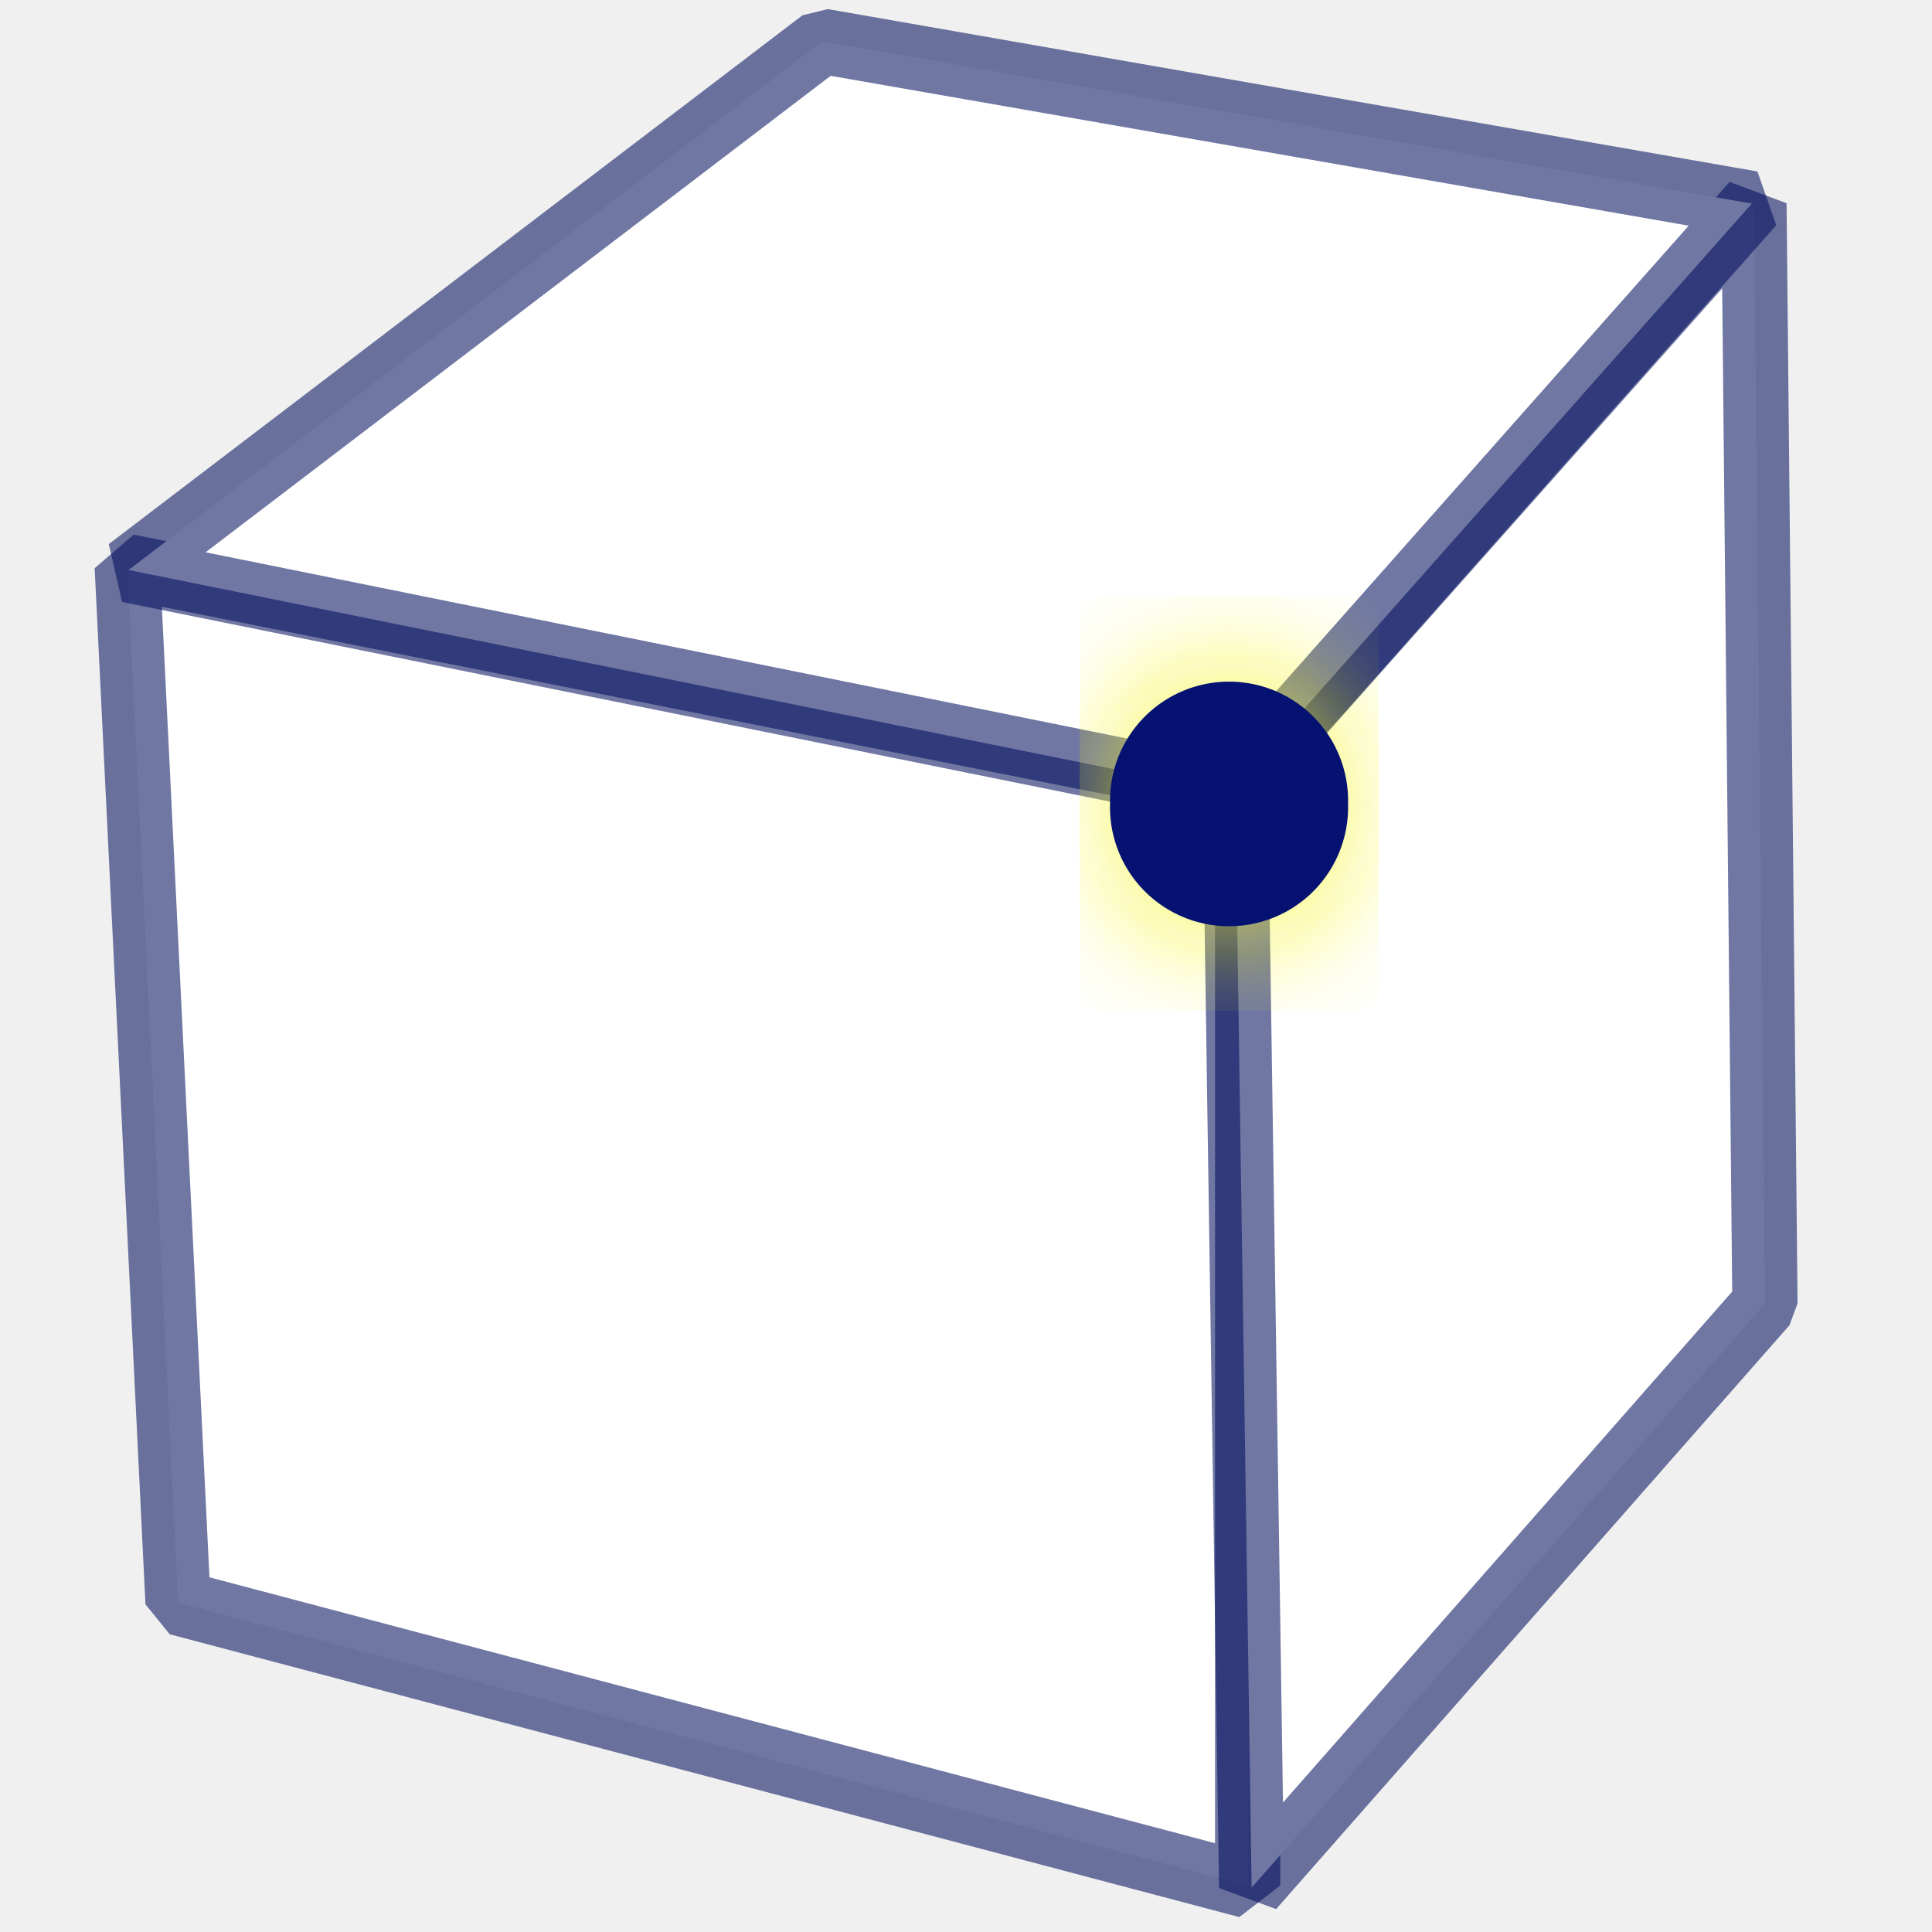
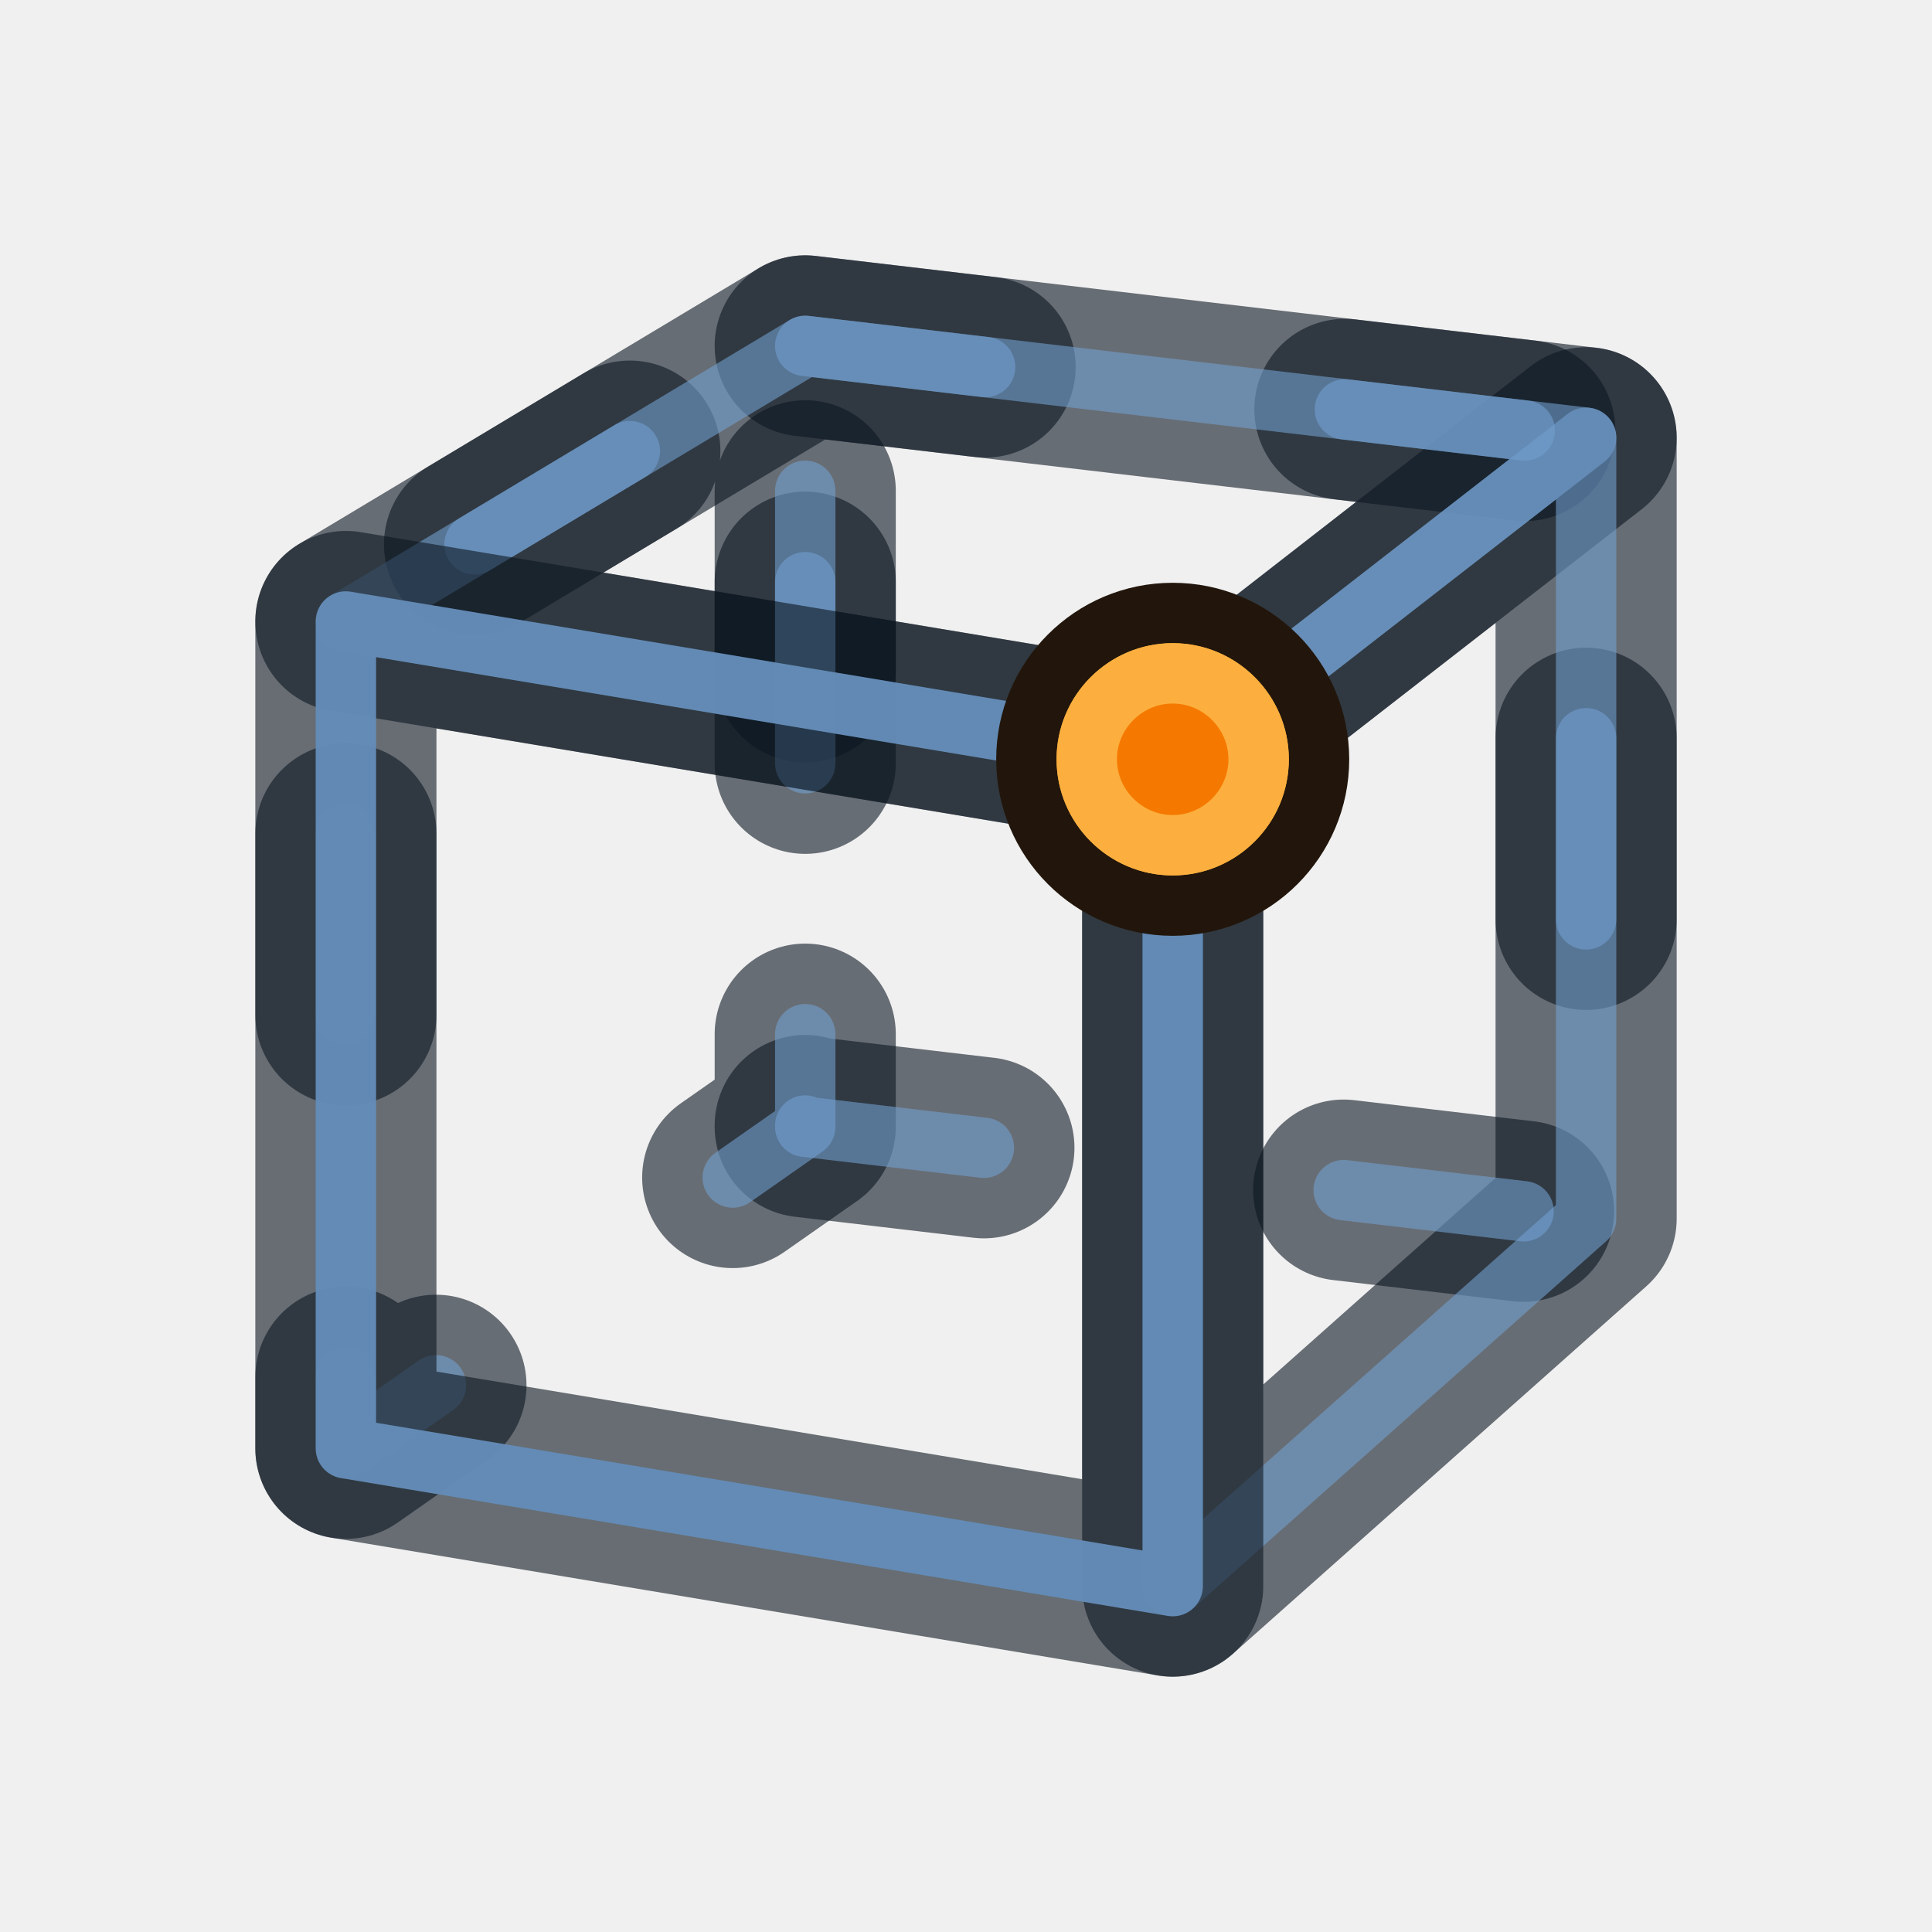
- <svg xmlns="http://www.w3.org/2000/svg" xmlns:xlink="http://www.w3.org/1999/xlink" width="64px" height="64px" id="svg6248" version="1.1">
-   <defs id="defs6250">
-     <marker orient="auto" refY="0.0" refX="0.0" id="DotS" style="overflow:visible">
-       <path id="path3841" d="M -2.5,-1.0 C -2.5,1.76 -4.74,4.0 -7.5,4.0 C -10.26,4.0 -12.5,1.76 -12.5,-1.0 C -12.5,-3.76 -10.26,-6.0 -7.5,-6.0 C -4.74,-6.0 -2.5,-3.76 -2.5,-1.0 z " style="fill-rule:evenodd;stroke:#000000;stroke-width:1.0pt" transform="scale(0.2) translate(7.4, 1)" />
-     </marker>
-     <marker orient="auto" refY="0.0" refX="0.0" id="DotM" style="overflow:visible">
-       <path id="path3838" d="M -2.5,-1.0 C -2.5,1.76 -4.74,4.0 -7.5,4.0 C -10.26,4.0 -12.5,1.76 -12.5,-1.0 C -12.5,-3.76 -10.26,-6.0 -7.5,-6.0 C -4.74,-6.0 -2.5,-3.76 -2.5,-1.0 z " style="fill-rule:evenodd;stroke:#000000;stroke-width:1.0pt" transform="scale(0.4) translate(7.4, 1)" />
-     </marker>
-     <linearGradient id="linearGradient3253">
-       <stop style="stop-color:#89d5f8;stop-opacity:1;" offset="0" id="stop3255" />
-       <stop style="stop-color:#00899e;stop-opacity:1;" offset="1" id="stop3257" />
+ <svg xmlns="http://www.w3.org/2000/svg" xmlns:xlink="http://www.w3.org/1999/xlink" width="64" height="64" id="svg2869" version="1.1" viewBox="0 0 64 64">
+   <defs id="defs2871">
+     <linearGradient id="linearGradient5">
+       <stop style="stop-color:#ef2929;stop-opacity:1;" offset="0" id="stop19" />
+       <stop style="stop-color:#ef2929;stop-opacity:0;" offset="1" id="stop20" />
    </linearGradient>
-     <linearGradient id="linearGradient6816">
-       <stop style="stop-color:#000000;stop-opacity:1;" offset="0" id="stop6818" />
-       <stop style="stop-color:#000000;stop-opacity:0;" offset="1" id="stop6820" />
+     <linearGradient id="swatch18">
+       <stop style="stop-color:#ef2929;stop-opacity:1;" offset="0" id="stop18" />
    </linearGradient>
-     <linearGradient id="linearGradient6781">
-       <stop style="stop-color:#ffffff;stop-opacity:1;" offset="0" id="stop6783" />
-       <stop style="stop-color:#3465a4;stop-opacity:0;" offset="1" id="stop6785" />
+     <linearGradient id="swatch15">
+       <stop style="stop-color:#3d0000;stop-opacity:1;" offset="0" id="stop15" />
    </linearGradient>
-     <linearGradient xlink:href="#linearGradient6781" id="linearGradient6787" x1="8.299" y1="15.744" x2="1.707" y2="36.601" gradientUnits="userSpaceOnUse" gradientTransform="matrix(-0.1723565,0.9850346,0.9850346,0.1723565,-9.838532,6.351614)" />
-     <radialGradient xlink:href="#linearGradient6816" id="radialGradient6822" cx="33.37" cy="51.929" fx="33.37" fy="51.929" r="25.199" gradientTransform="matrix(1.158163,0,0,0.6558985,59.79854,15.94426)" gradientUnits="userSpaceOnUse" />
-     <filter id="filter5217" x="-0.127" width="1.253" y="-0.369" height="1.737">
-       <feGaussianBlur stdDeviation="2.317" id="feGaussianBlur5219" />
-     </filter>
+     <linearGradient id="linearGradient5-1">
+       <stop style="stop-color:#ef2929;stop-opacity:1;" offset="0" id="stop5" />
+       <stop style="stop-color:#ef2929;stop-opacity:0;" offset="1" id="stop6" />
+     </linearGradient>
+     <linearGradient id="linearGradient3836-9">
+       <stop style="stop-color:#a40000;stop-opacity:1" offset="0" id="stop3838-8" />
+       <stop style="stop-color:#ef2929;stop-opacity:1" offset="1" id="stop3840-1" />
+     </linearGradient>
+     <linearGradient id="linearGradient3836-9-3">
+       <stop style="stop-color:#a40000;stop-opacity:1" offset="0" id="stop3838-8-5" />
+       <stop style="stop-color:#ef2929;stop-opacity:1" offset="1" id="stop3840-1-6" />
+     </linearGradient>
+     <linearGradient id="linearGradient2">
+       <stop style="stop-color:#73d216;stop-opacity:1;" offset="0" id="stop1" />
+       <stop style="stop-color:#8ae234;stop-opacity:1;" offset="1" id="stop2" />
+     </linearGradient>
+     <linearGradient xlink:href="#linearGradient1" id="linearGradient4" x1="-10.642" y1="27.423" x2="0" y2="43.608" gradientUnits="userSpaceOnUse" />
+     <linearGradient id="linearGradient1">
+       <stop style="stop-color:#fcaf3e;stop-opacity:1" offset="0" id="stop3" />
+       <stop style="stop-color:#f57900;stop-opacity:1" offset="1" id="stop4" />
+     </linearGradient>
+     <radialGradient xlink:href="#linearGradient3814" id="radialGradient3820" cx="20.946" cy="24.739" fx="20.946" fy="24.739" r="26.353" gradientTransform="matrix(0.5657978,1.555626,-1.400577,0.5312534,40.03372,-22.34149)" gradientUnits="userSpaceOnUse" />
+     <linearGradient id="linearGradient3814">
+       <stop style="stop-color:#ffffff;stop-opacity:1" offset="0" id="stop3816" />
+       <stop style="stop-color:#d3d7cf;stop-opacity:1" offset="1" id="stop3818" />
+     </linearGradient>
+     <radialGradient xlink:href="#linearGradient3862" id="radialGradient3868" cx="44.616" cy="44.709" fx="44.616" fy="44.709" r="16.079" gradientUnits="userSpaceOnUse" gradientTransform="matrix(1.05728,-0.9950866,0.9062161,0.9628547,-49.68801,40.34883)" />
+     <linearGradient id="linearGradient3862">
+       <stop style="stop-color:#729fcf;stop-opacity:1" offset="0" id="stop3864" />
+       <stop style="stop-color:#204a87;stop-opacity:1" offset="1" id="stop3866" />
+     </linearGradient>
+     <linearGradient id="linearGradient5048">
+       <stop style="stop-color:black;stop-opacity:0;" offset="0" id="stop5050" />
+       <stop id="stop5056" offset="0.5" style="stop-color:black;stop-opacity:1;" />
+       <stop style="stop-color:black;stop-opacity:0;" offset="1" id="stop5052" />
+     </linearGradient>
+     <linearGradient id="linearGradient2290">
+       <stop id="stop2292" offset="0" style="stop-color:#555753;stop-opacity:1;" />
+       <stop id="stop2294" offset="1" style="stop-color:#313330;stop-opacity:1;" />
+     </linearGradient>
+     <linearGradient id="linearGradient2304">
+       <stop id="stop2306" offset="0" style="stop-color:#353633;stop-opacity:1;" />
+       <stop id="stop2308" offset="1" style="stop-color:#676964;stop-opacity:1;" />
+     </linearGradient>
+     <linearGradient id="linearGradient2615">
+       <stop id="stop2617" offset="0" style="stop-color:#363d40;stop-opacity:1;" />
+       <stop style="stop-color:#818f95;stop-opacity:1;" offset="0.5" id="stop2623" />
+       <stop id="stop2619" offset="1" style="stop-color:#31383b;stop-opacity:1;" />
+     </linearGradient>
+     <linearGradient id="linearGradient2673">
+       <stop id="stop2675" offset="0" style="stop-color:#8b8b8b;stop-opacity:1;" />
+       <stop style="stop-color:#d3d9da;stop-opacity:1;" offset="0.5" id="stop2681" />
+       <stop id="stop2677" offset="1" style="stop-color:#828282;stop-opacity:1;" />
+     </linearGradient>
+     <linearGradient id="linearGradient2591">
+       <stop style="stop-color:#7a7a7a;stop-opacity:1;" offset="0" id="stop2593" />
+       <stop style="stop-color:#000000;stop-opacity:1;" offset="1" id="stop2595" />
+     </linearGradient>
+     <linearGradient id="linearGradient2631">
+       <stop id="stop2633" offset="0" style="stop-color:#010101;stop-opacity:1;" />
+       <stop id="stop2635" offset="1" style="stop-color:#959595;stop-opacity:1;" />
+     </linearGradient>
+     <linearGradient id="linearGradient2268">
+       <stop id="stop2270" offset="0" style="stop-color:#555753;stop-opacity:1;" />
+       <stop id="stop2272" offset="1" style="stop-opacity:1;stop-color:#141514" />
+     </linearGradient>
+     <linearGradient id="linearGradient3301">
+       <stop id="stop3303" offset="0" style="stop-color:#ffffff;stop-opacity:1;" />
+       <stop id="stop3305" offset="1" style="stop-color:#cbcbcb;stop-opacity:1;" />
+     </linearGradient>
+     <linearGradient id="linearGradient2230">
+       <stop style="stop-color:#eeeeee;stop-opacity:1;" offset="0" id="stop2232" />
+       <stop style="stop-color:#a2a2a2;stop-opacity:1;" offset="1" id="stop2234" />
+     </linearGradient>
+     <linearGradient id="linearGradient3814-6">
+       <stop style="stop-color:#ffffff;stop-opacity:1;" offset="0" id="stop3816-3" />
+       <stop id="stop3822" offset="0.5" style="stop-color:#ffffff;stop-opacity:1;" />
+       <stop style="stop-color:#dcdef8;stop-opacity:1;" offset="1" id="stop3818-6" />
+     </linearGradient>
+     <linearGradient xlink:href="#linearGradient1" id="linearGradient57-6" gradientUnits="userSpaceOnUse" x1="-10.642" y1="27.423" x2="0" y2="43.608" />
+     <linearGradient xlink:href="#linearGradient1" id="linearGradient57-6-5" gradientUnits="userSpaceOnUse" x1="-10.642" y1="27.423" x2="0" y2="43.608" />
+     <linearGradient xlink:href="#linearGradient1" id="linearGradient57" gradientUnits="userSpaceOnUse" x1="-10.642" y1="27.423" x2="0" y2="43.608" />
+     <linearGradient y2="21.837" x2="47.502" y1="51.18" x1="53.897" gradientTransform="translate(0,-4)" gradientUnits="userSpaceOnUse" id="linearGradient1905-3" xlink:href="#linearGradient3777" />
+     <linearGradient id="linearGradient3777">
+       <stop style="stop-color:#204a87;stop-opacity:1" offset="0" id="stop3779" />
+       <stop style="stop-color:#3465a4;stop-opacity:1" offset="1" id="stop3781" />
+     </linearGradient>
+     <linearGradient y2="21.311" x2="17.329" y1="55.718" x1="22.117" gradientTransform="translate(0,-4)" gradientUnits="userSpaceOnUse" id="linearGradient1907-5" xlink:href="#linearGradient3767" />
+     <linearGradient id="linearGradient3767">
+       <stop style="stop-color:#3465a4;stop-opacity:1" offset="0" id="stop3769" />
+       <stop style="stop-color:#729fcf;stop-opacity:1" offset="1" id="stop3771" />
+     </linearGradient>
+     <linearGradient xlink:href="#linearGradient1" id="linearGradient57-6-5-5" gradientUnits="userSpaceOnUse" x1="-10.642" y1="27.423" x2="0" y2="43.608" />
+     <linearGradient y2="21.837" x2="47.502" y1="51.18" x1="53.897" gradientTransform="translate(0,-4)" gradientUnits="userSpaceOnUse" id="linearGradient1905-3-4" xlink:href="#linearGradient3777" />
+     <linearGradient y2="21.311" x2="17.329" y1="55.718" x1="22.117" gradientTransform="translate(0,-4)" gradientUnits="userSpaceOnUse" id="linearGradient1907-5-0" xlink:href="#linearGradient3767" />
+     <linearGradient xlink:href="#linearGradient4027" id="linearGradient4033" x1="27.146" y1="47.234" x2="12.525" y2="18.254" gradientUnits="userSpaceOnUse" />
+     <linearGradient id="linearGradient4027">
+       <stop style="stop-color:#f57900;stop-opacity:1" offset="0" id="stop4029" />
+       <stop style="stop-color:#fcaf3e;stop-opacity:1" offset="1" id="stop4031" />
+     </linearGradient>
  </defs>
-   <g id="layer1">
-     <path style="fill:#ffffff;fill-opacity:1;fill-rule:nonzero;stroke:#000d5b;stroke-width:2.161;stroke-linecap:butt;stroke-linejoin:bevel;marker:none;marker-start:none;marker-mid:none;marker-end:none;stroke-miterlimit:4;stroke-dasharray:none;stroke-dashoffset:0;stroke-opacity:0.561;visibility:visible;display:inline;overflow:visible;enable-background:accumulate;opacity:1;color:#000000" d="M 4.215,18.77 L 41.33,26.15 L 41.33,62.461 L 5.898,53.093 L 4.215,18.77 z" id="rect6767" />
-     <path style="fill:#ffffff;fill-opacity:1;fill-rule:nonzero;stroke:#000d5b;stroke-width:2.161;stroke-linecap:butt;stroke-linejoin:bevel;marker:none;marker-start:none;marker-mid:none;marker-end:none;stroke-miterlimit:4;stroke-dasharray:none;stroke-dashoffset:0;stroke-opacity:0.561;visibility:visible;display:inline;overflow:visible;enable-background:accumulate;opacity:1;color:#000000" d="M 40.916,26.084 L 58.102,6.743 L 58.466,43.188 L 41.462,62.528 L 40.916,26.084 z" id="rect6769" />
-     <path style="fill:#ffffff;fill-opacity:1;fill-rule:nonzero;stroke:#000d5b;stroke-width:2.161;stroke-linecap:butt;stroke-linejoin:bevel;marker:none;marker-start:none;marker-mid:none;marker-end:none;stroke-miterlimit:4;stroke-dasharray:none;stroke-dashoffset:0;stroke-opacity:0.561;visibility:visible;display:inline;overflow:visible;enable-background:accumulate;opacity:1;color:#000000" d="M 27.238,1.366 L 58.032,6.745 L 40.741,26.256 L 4.259,18.882 L 27.238,1.366 z" id="rect6771" />
-     <g id="g5138" transform="translate(55.54002,-34.45538)">
-       <g id="g5178" style="filter:url(#filter5217)">
-         <path transform="matrix(3.066726,0,0,2.35902,-142.5723,-5.880973)" d="m 42.941,28.388 c 0,0.923 -0.576,1.671 -1.286,1.671 -0.71,0 -1.286,-0.748 -1.286,-1.671 0,-0.923 0.576,-1.671 1.286,-1.671 0.71,0 1.286,0.748 1.286,1.671 z" id="path5174" style="fill:#f3f316;fill-opacity:1;stroke:none" />
-       </g>
-       <g id="g5183">
-         <path style="fill:#061272;fill-opacity:1;stroke:none" id="path5187" d="m 42.941,28.388 a 1.286,1.671 0 1 1 -2.571,0 1.286,1.671 0 1 1 2.571,0 z" transform="matrix(3.066726,0,0,2.35902,-142.5723,-5.880973)" />
+   <g id="layer3" style="display:inline">
+     <g id="layer3-5" style="display:inline">
+       <g id="layer1" transform="matrix(0.7608183,0,0,0.7608183,7.653815,7.653808)" style="stroke-width:1.314">
+         <path style="opacity:0.6;fill:none;stroke:#0c1522;stroke-width:7.886;stroke-linecap:butt;stroke-linejoin:round;stroke-opacity:1" d="M 5,17 41,23 59,9 25,5 Z" id="path3961" />
+         <path style="opacity:0.6;fill:none;stroke:#0c1522;stroke-width:7.886;stroke-linecap:butt;stroke-linejoin:round;stroke-opacity:1" d="M 59,9 V 43 L 41,59 V 23 Z" id="path2995" />
+         <path style="opacity:0.6;fill:none;stroke:#0c1522;stroke-width:7.886;stroke-linecap:round;stroke-linejoin:round;stroke-miterlimit:4;stroke-dasharray:7.886, 15.773;stroke-dashoffset:17.35;stroke-opacity:1" d="M 25,5 V 39 L 5,53 V 17 Z" id="path2995-1" />
+         <path id="path3825-7" d="M 25,5 59,9 V 43 L 25,39 Z" style="display:inline;overflow:visible;visibility:visible;opacity:0.6;fill:none;stroke:#0c1522;stroke-width:7.886;stroke-linecap:round;stroke-linejoin:round;stroke-miterlimit:4;stroke-dasharray:7.886, 15.773;stroke-dashoffset:0;stroke-opacity:1;marker:none;enable-background:accumulate" />
+         <path id="path3825-7-7" d="M 25,5 59,9 V 43 L 25,39 Z" style="display:inline;overflow:visible;visibility:visible;opacity:0.6;fill:none;stroke:#729fcf;stroke-width:2.629;stroke-linecap:round;stroke-linejoin:round;stroke-miterlimit:4;stroke-dasharray:7.886, 15.773;stroke-dashoffset:0;stroke-opacity:1;marker:none;enable-background:accumulate" />
+         <path style="opacity:0.6;fill:none;fill-opacity:1;stroke:#729fcf;stroke-width:2.629;stroke-linecap:butt;stroke-linejoin:round;stroke-opacity:1" d="M 59,9 V 43 L 41,59 V 23 Z" id="path2995-7" />
+         <path style="opacity:0.6;fill:none;stroke:#729fcf;stroke-width:2.629;stroke-linecap:round;stroke-linejoin:round;stroke-miterlimit:4;stroke-dasharray:7.886, 15.773;stroke-dashoffset:17.35;stroke-opacity:1" d="M 25,5 V 39 L 5,53 V 17 Z" id="path2995-1-0" />
+         <path style="opacity:0.6;fill:none;stroke:#729fcf;stroke-width:2.629;stroke-linecap:butt;stroke-linejoin:round;stroke-miterlimit:4;stroke-dasharray:none;stroke-opacity:1" d="M 5,17 25,5 59,9 41,23 Z" id="path3970" />
+         <path id="path3825" d="m 5,17 36,6 V 59 L 5,53 Z" style="display:inline;overflow:visible;visibility:visible;opacity:1;fill:none;stroke:#0c1621;stroke-width:7.886;stroke-linecap:butt;stroke-linejoin:round;stroke-miterlimit:4;stroke-dasharray:none;stroke-dashoffset:0;stroke-opacity:0.6;marker:none;enable-background:accumulate" />
+         <path id="path3825-9" d="m 5,17 36,6 V 59 L 5,53 Z" style="display:inline;overflow:visible;visibility:visible;opacity:1;fill:#000000;fill-opacity:0;stroke:#638bb6;stroke-width:2.629;stroke-linecap:butt;stroke-linejoin:round;stroke-miterlimit:4;stroke-dasharray:none;stroke-dashoffset:0;stroke-opacity:0.976;marker:none;enable-background:accumulate" />
+         <ellipse style="opacity:1;fill:#fcaf3e;fill-opacity:1;stroke:#22160c;stroke-width:2.629;stroke-linecap:round;stroke-linejoin:round;stroke-dasharray:none;stroke-opacity:1" id="path76" cx="41" cy="23" rx="6.371" ry="6.371" />
+         <path style="opacity:1;fill:#f57900;fill-opacity:1;stroke:#fcaf3e;stroke-width:2.629;stroke-linecap:round;stroke-linejoin:round;stroke-dasharray:none;stroke-opacity:1" id="ellipse76" d="m 41,19.258 c 2.054,0 3.742,1.688 3.742,3.742 0,2.054 -1.688,3.742 -3.742,3.742 -2.054,0 -3.742,-1.688 -3.742,-3.742 0,-2.054 1.688,-3.742 3.742,-3.742 z" />
      </g>
    </g>
  </g>
</svg>
